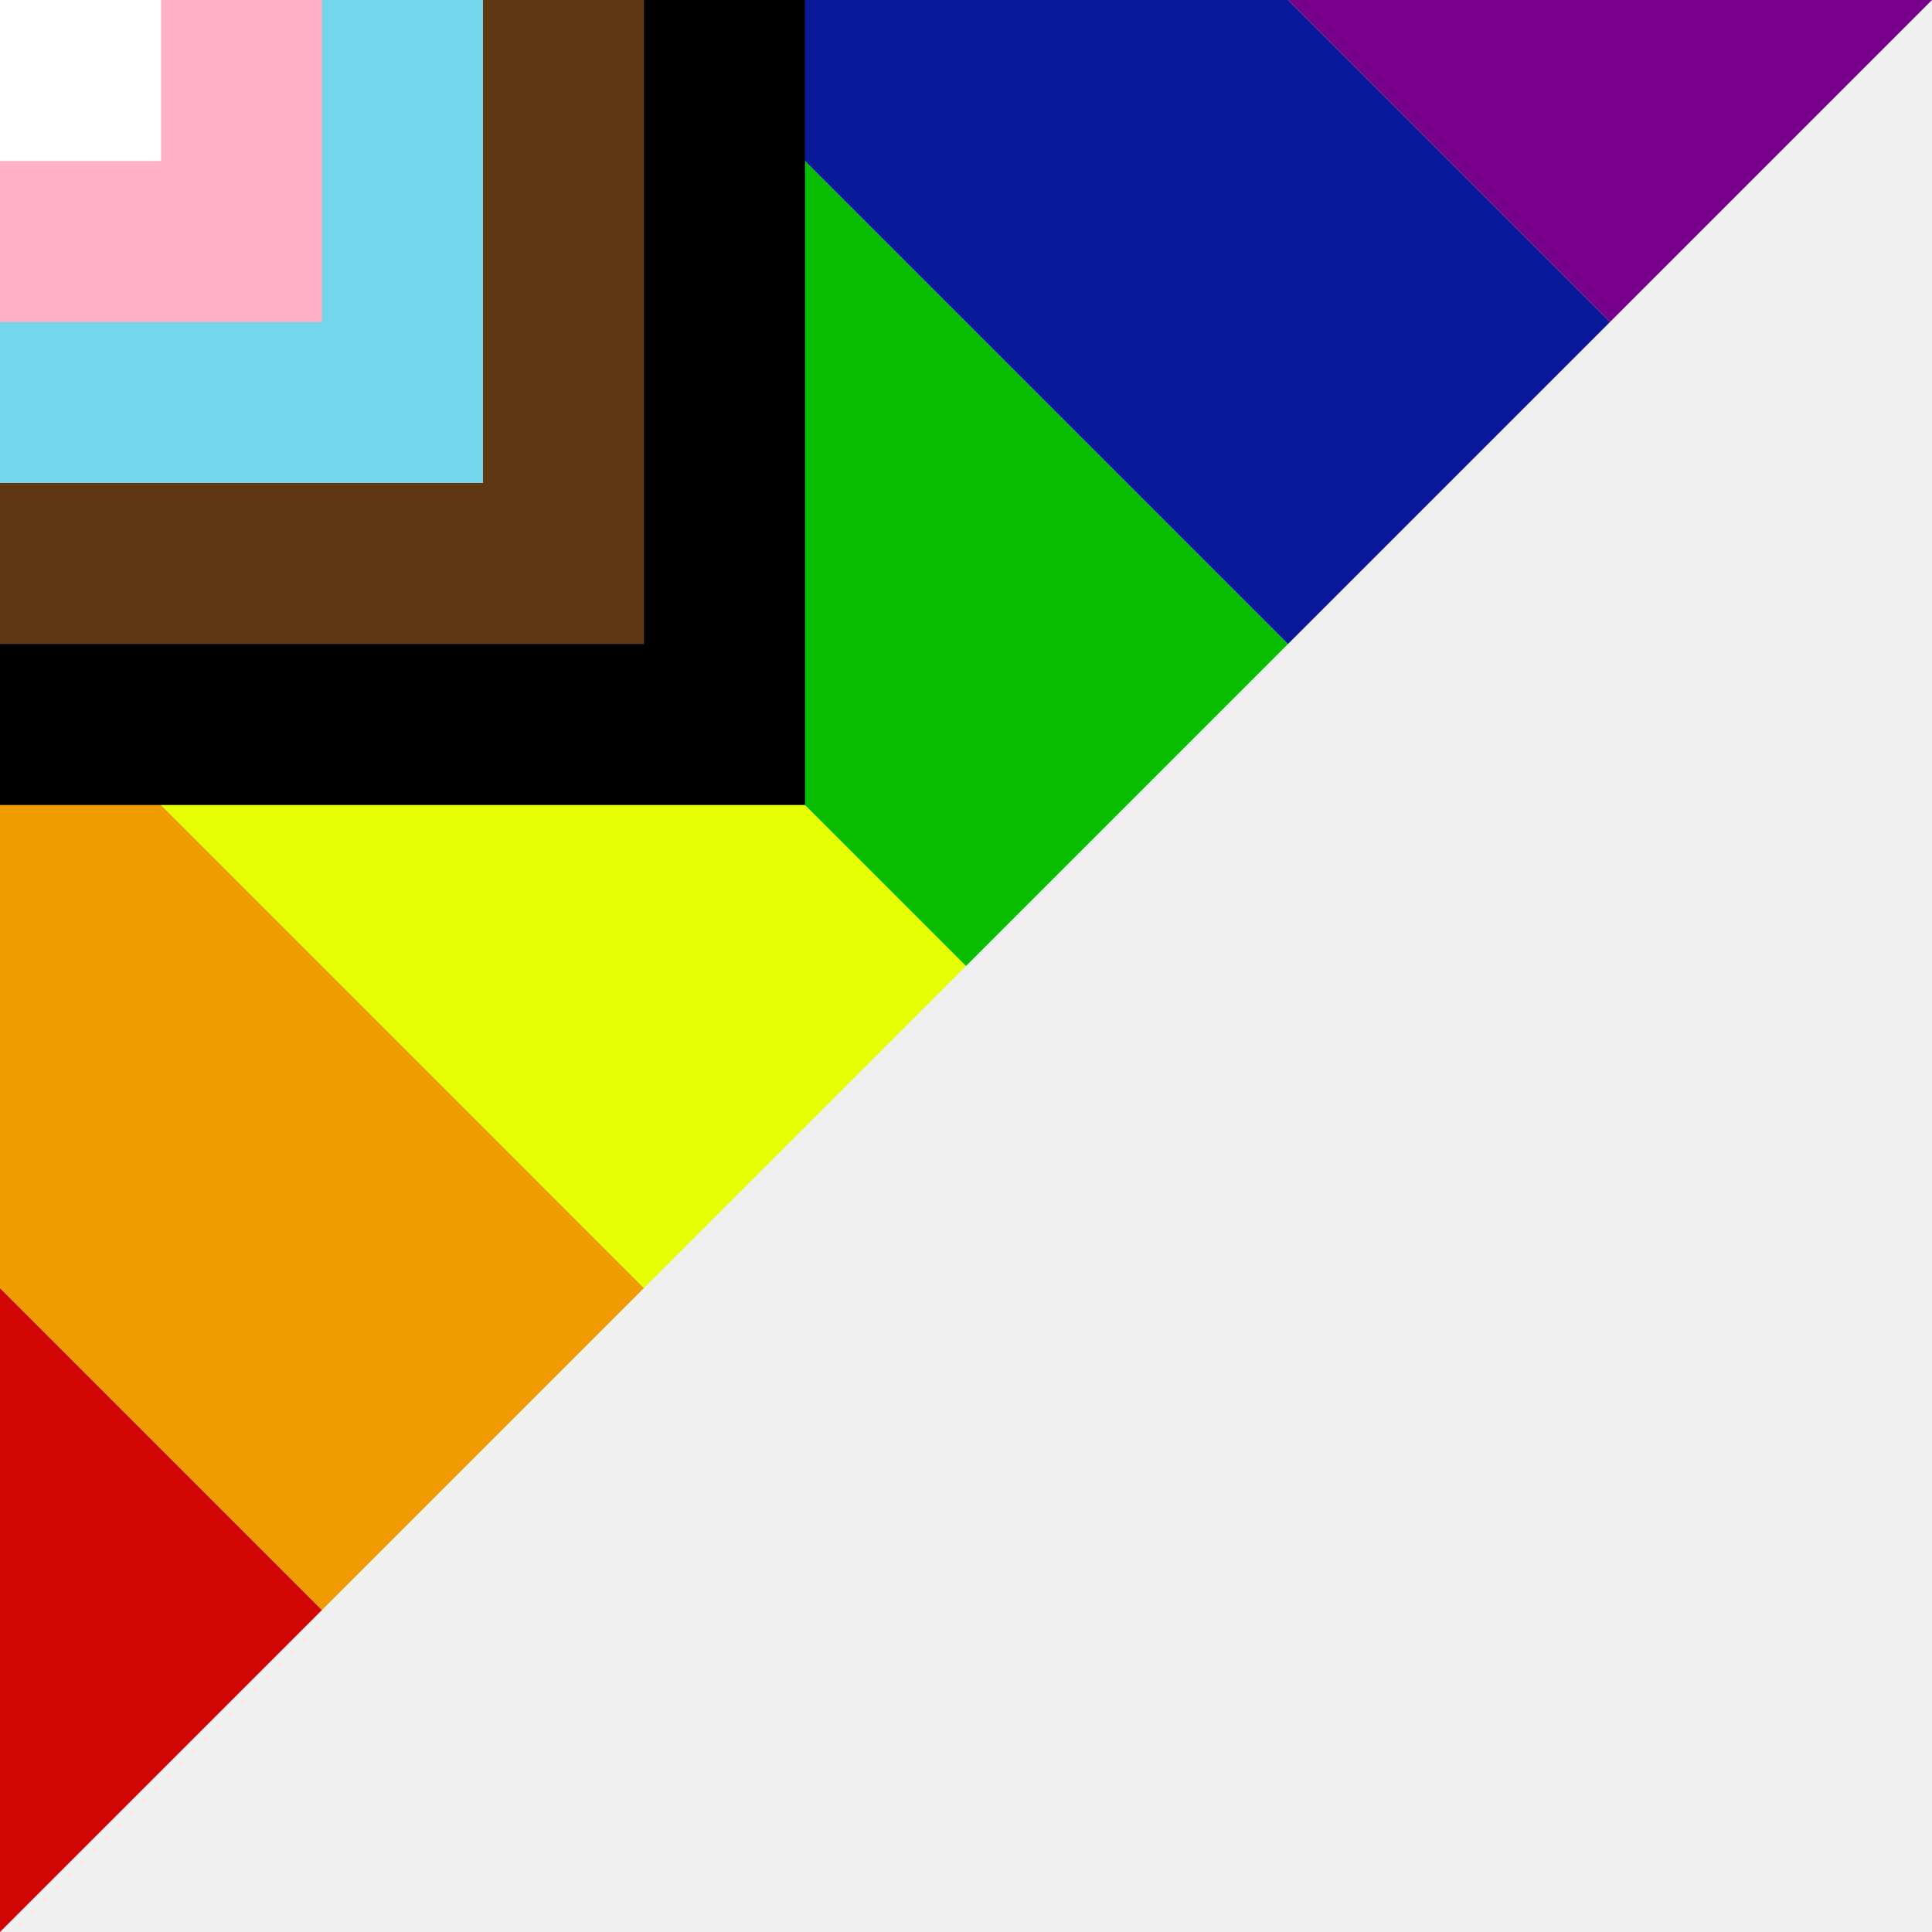
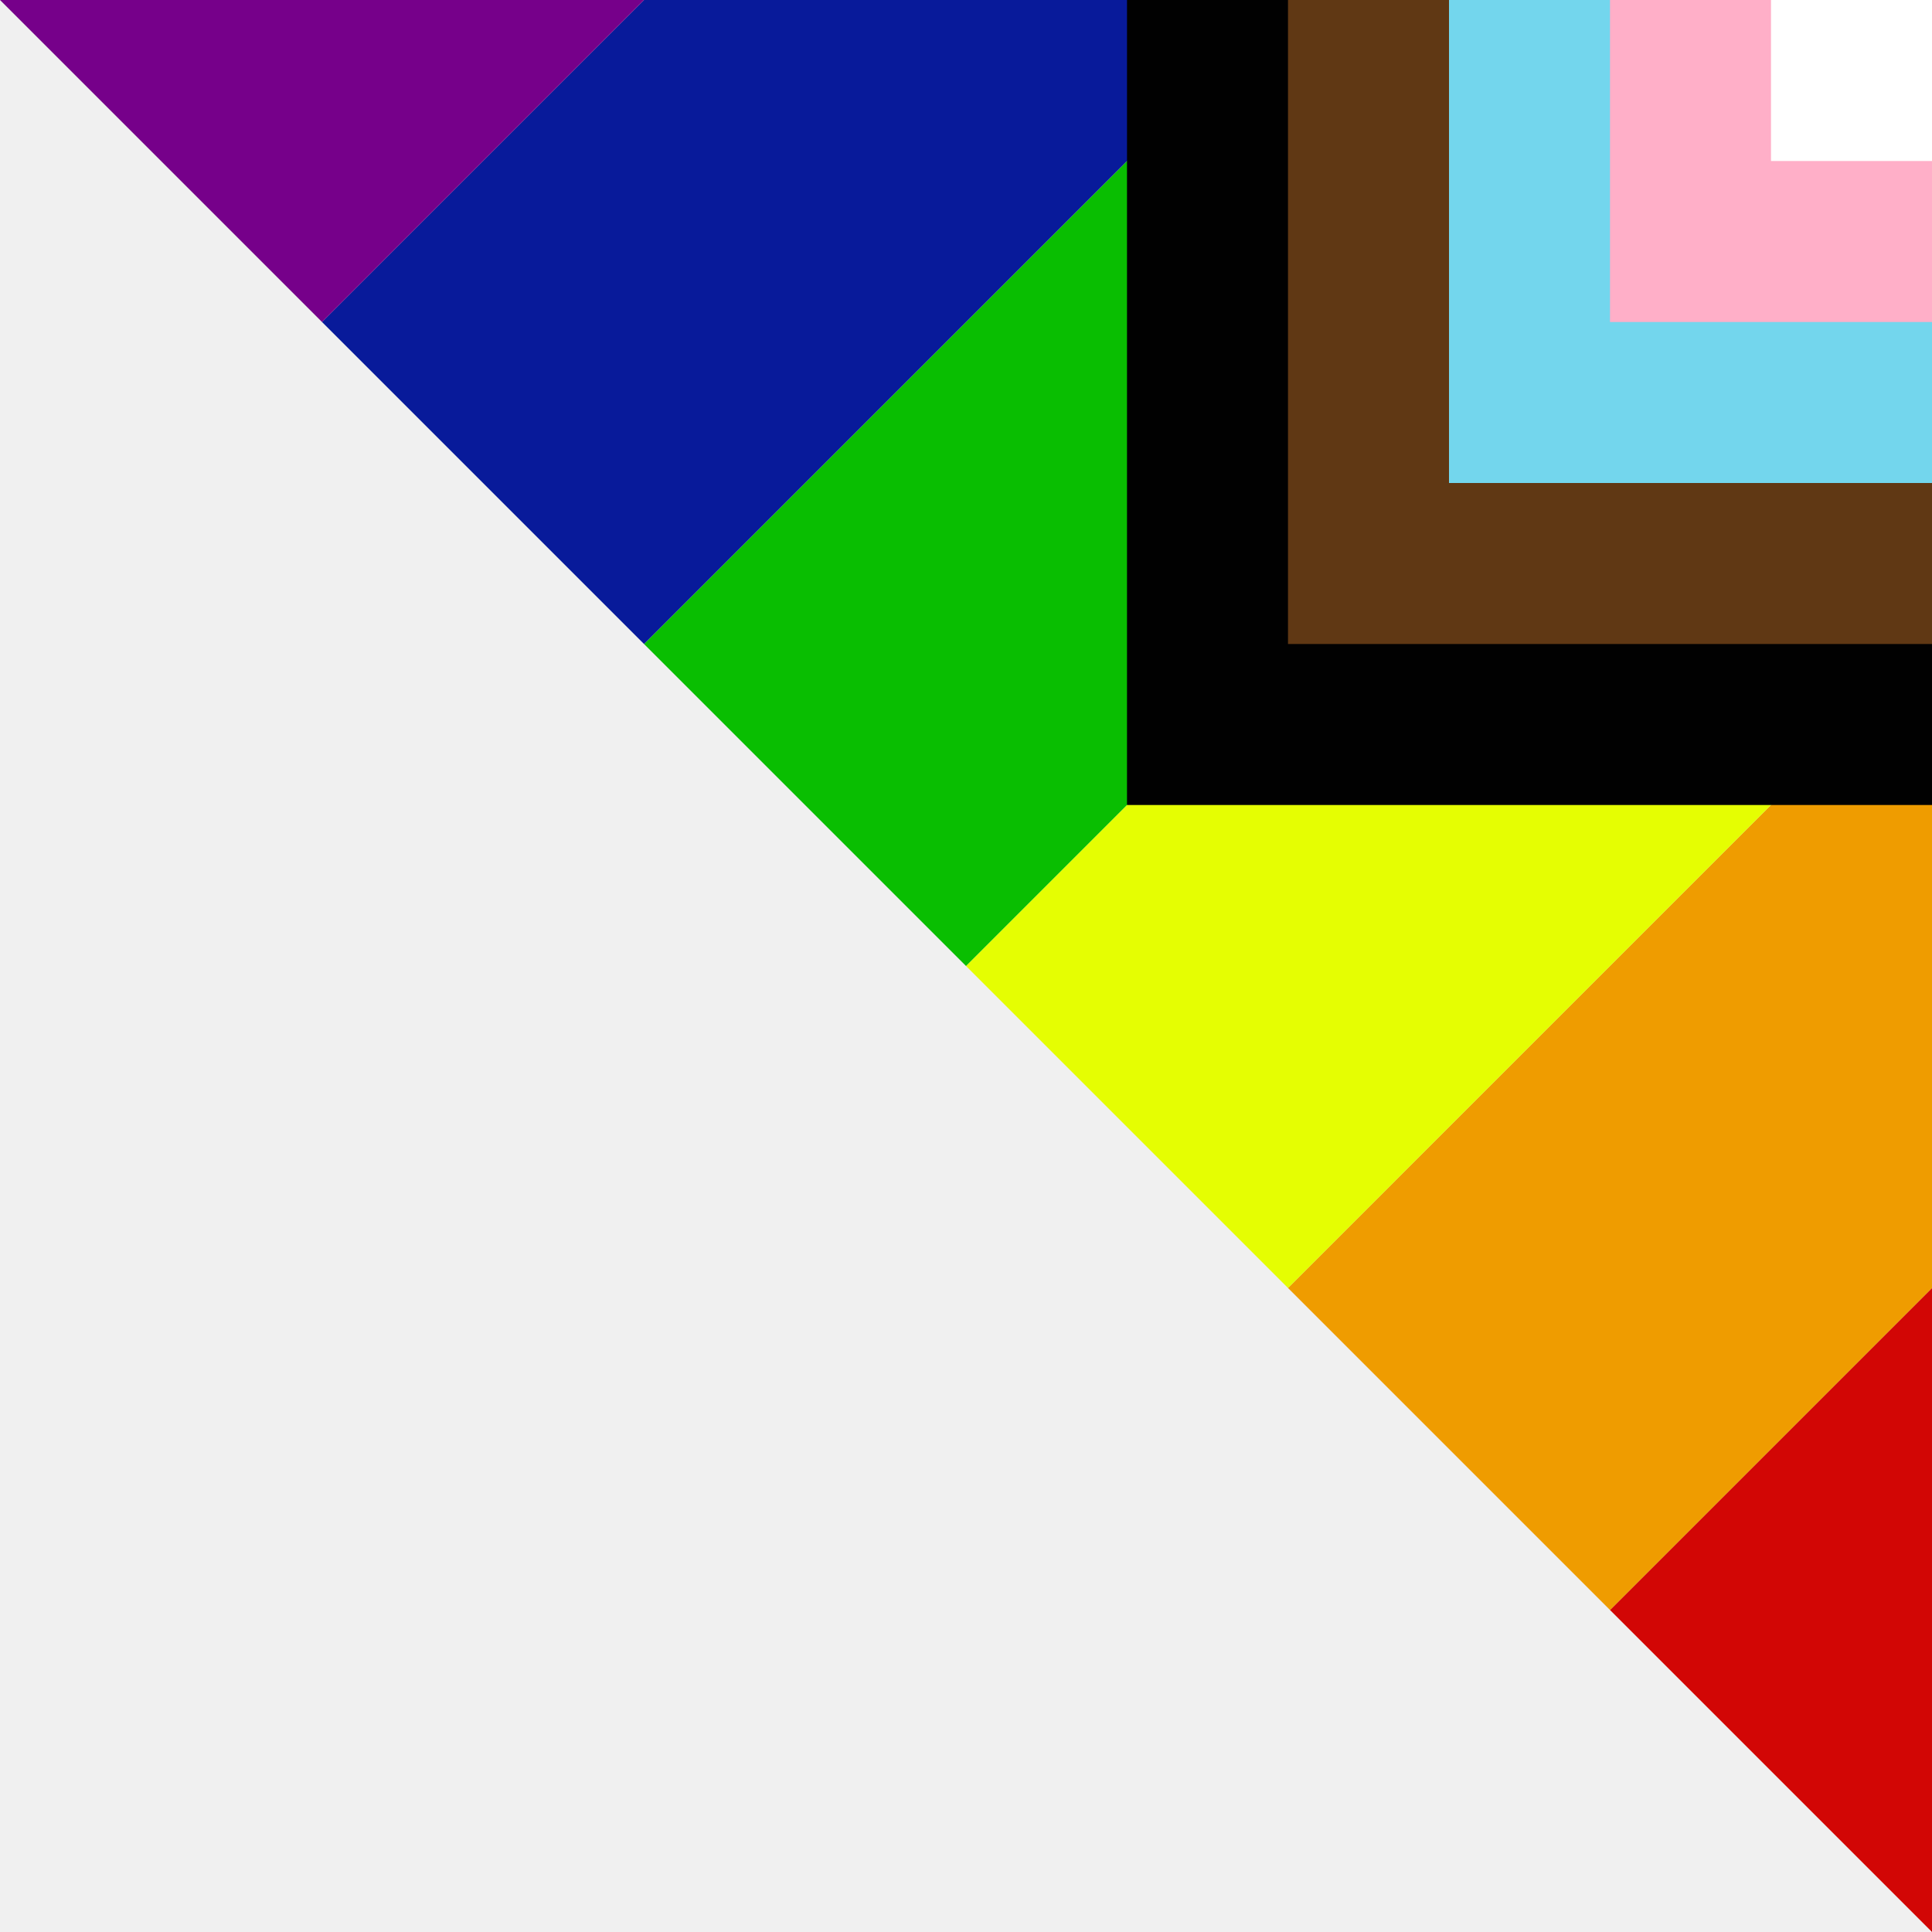
- <svg xmlns="http://www.w3.org/2000/svg" width="120" height="120">
-   <path id="red" d="M0,80 L20,100 L0,120 Z" style="fill:#d20605" />
-   <path id="orange" d="M0,80 V40 L40,80 L20,100 Z" style="fill:#ef9c00" />
-   <path id="yellow" d="M0,40 V0 L60,60 L40,80 Z" style="fill:#e5fe02" />
-   <path id="green" d="M0,0 H40 L80,40 L60,60 Z" style="fill:#09be01" />
-   <path id="blue" d="M40,0 H80 L100,20 L80,40 Z" style="fill:#081a9a" />
-   <path id="purple" d="M80,0 H120 L100,20 Z" style="fill:#76008a" />
-   <rect id="black" width="50" height="50" style="fill:#010101" />
-   <rect id="brown" width="40" height="40" style="fill:#603814" />
-   <rect id="lightblue" width="30" height="30" style="fill:#73d6ed" />
-   <rect id="pink" width="20" height="20" style="fill:#ffafc8" />
-   <rect id="white" width="10" height="10" style="fill:#fff" />
+ <svg xmlns="http://www.w3.org/2000/svg" viewBox="0 0 120 120" width="120" height="120">
+   <path id="red" d="M120,80 L100,100 L120,120 Z" style="fill:#d20605" />
+   <path id="orange" d="M120,80 V40 L80,80 L100,100 Z" style="fill:#ef9c00" />
+   <path id="yellow" d="M120,40 V0 L60,60 L80,80 Z" style="fill:#e5fe02" />
+   <path id="green" d="M120,0 H80 L40,40 L60,60 Z" style="fill:#09be01" />
+   <path id="blue" d="M80,0 H40 L20,20 L40,40 Z" style="fill:#081a9a" />
+   <path id="purple" d="M40,0 H0 L20,20 Z" style="fill:#76008a" />
+   <rect id="black" x="70" width="50" height="50" style="fill:#010101" />
+   <rect id="brown" x="80" width="40" height="40" style="fill:#603814" />
+   <rect id="lightblue" x="90" width="30" height="30" style="fill:#73d6ed" />
+   <rect id="pink" x="100" width="20" height="20" style="fill:#ffafc8" />
+   <rect id="white" x="110" width="10" height="10" style="fill:#fff" />
</svg>
